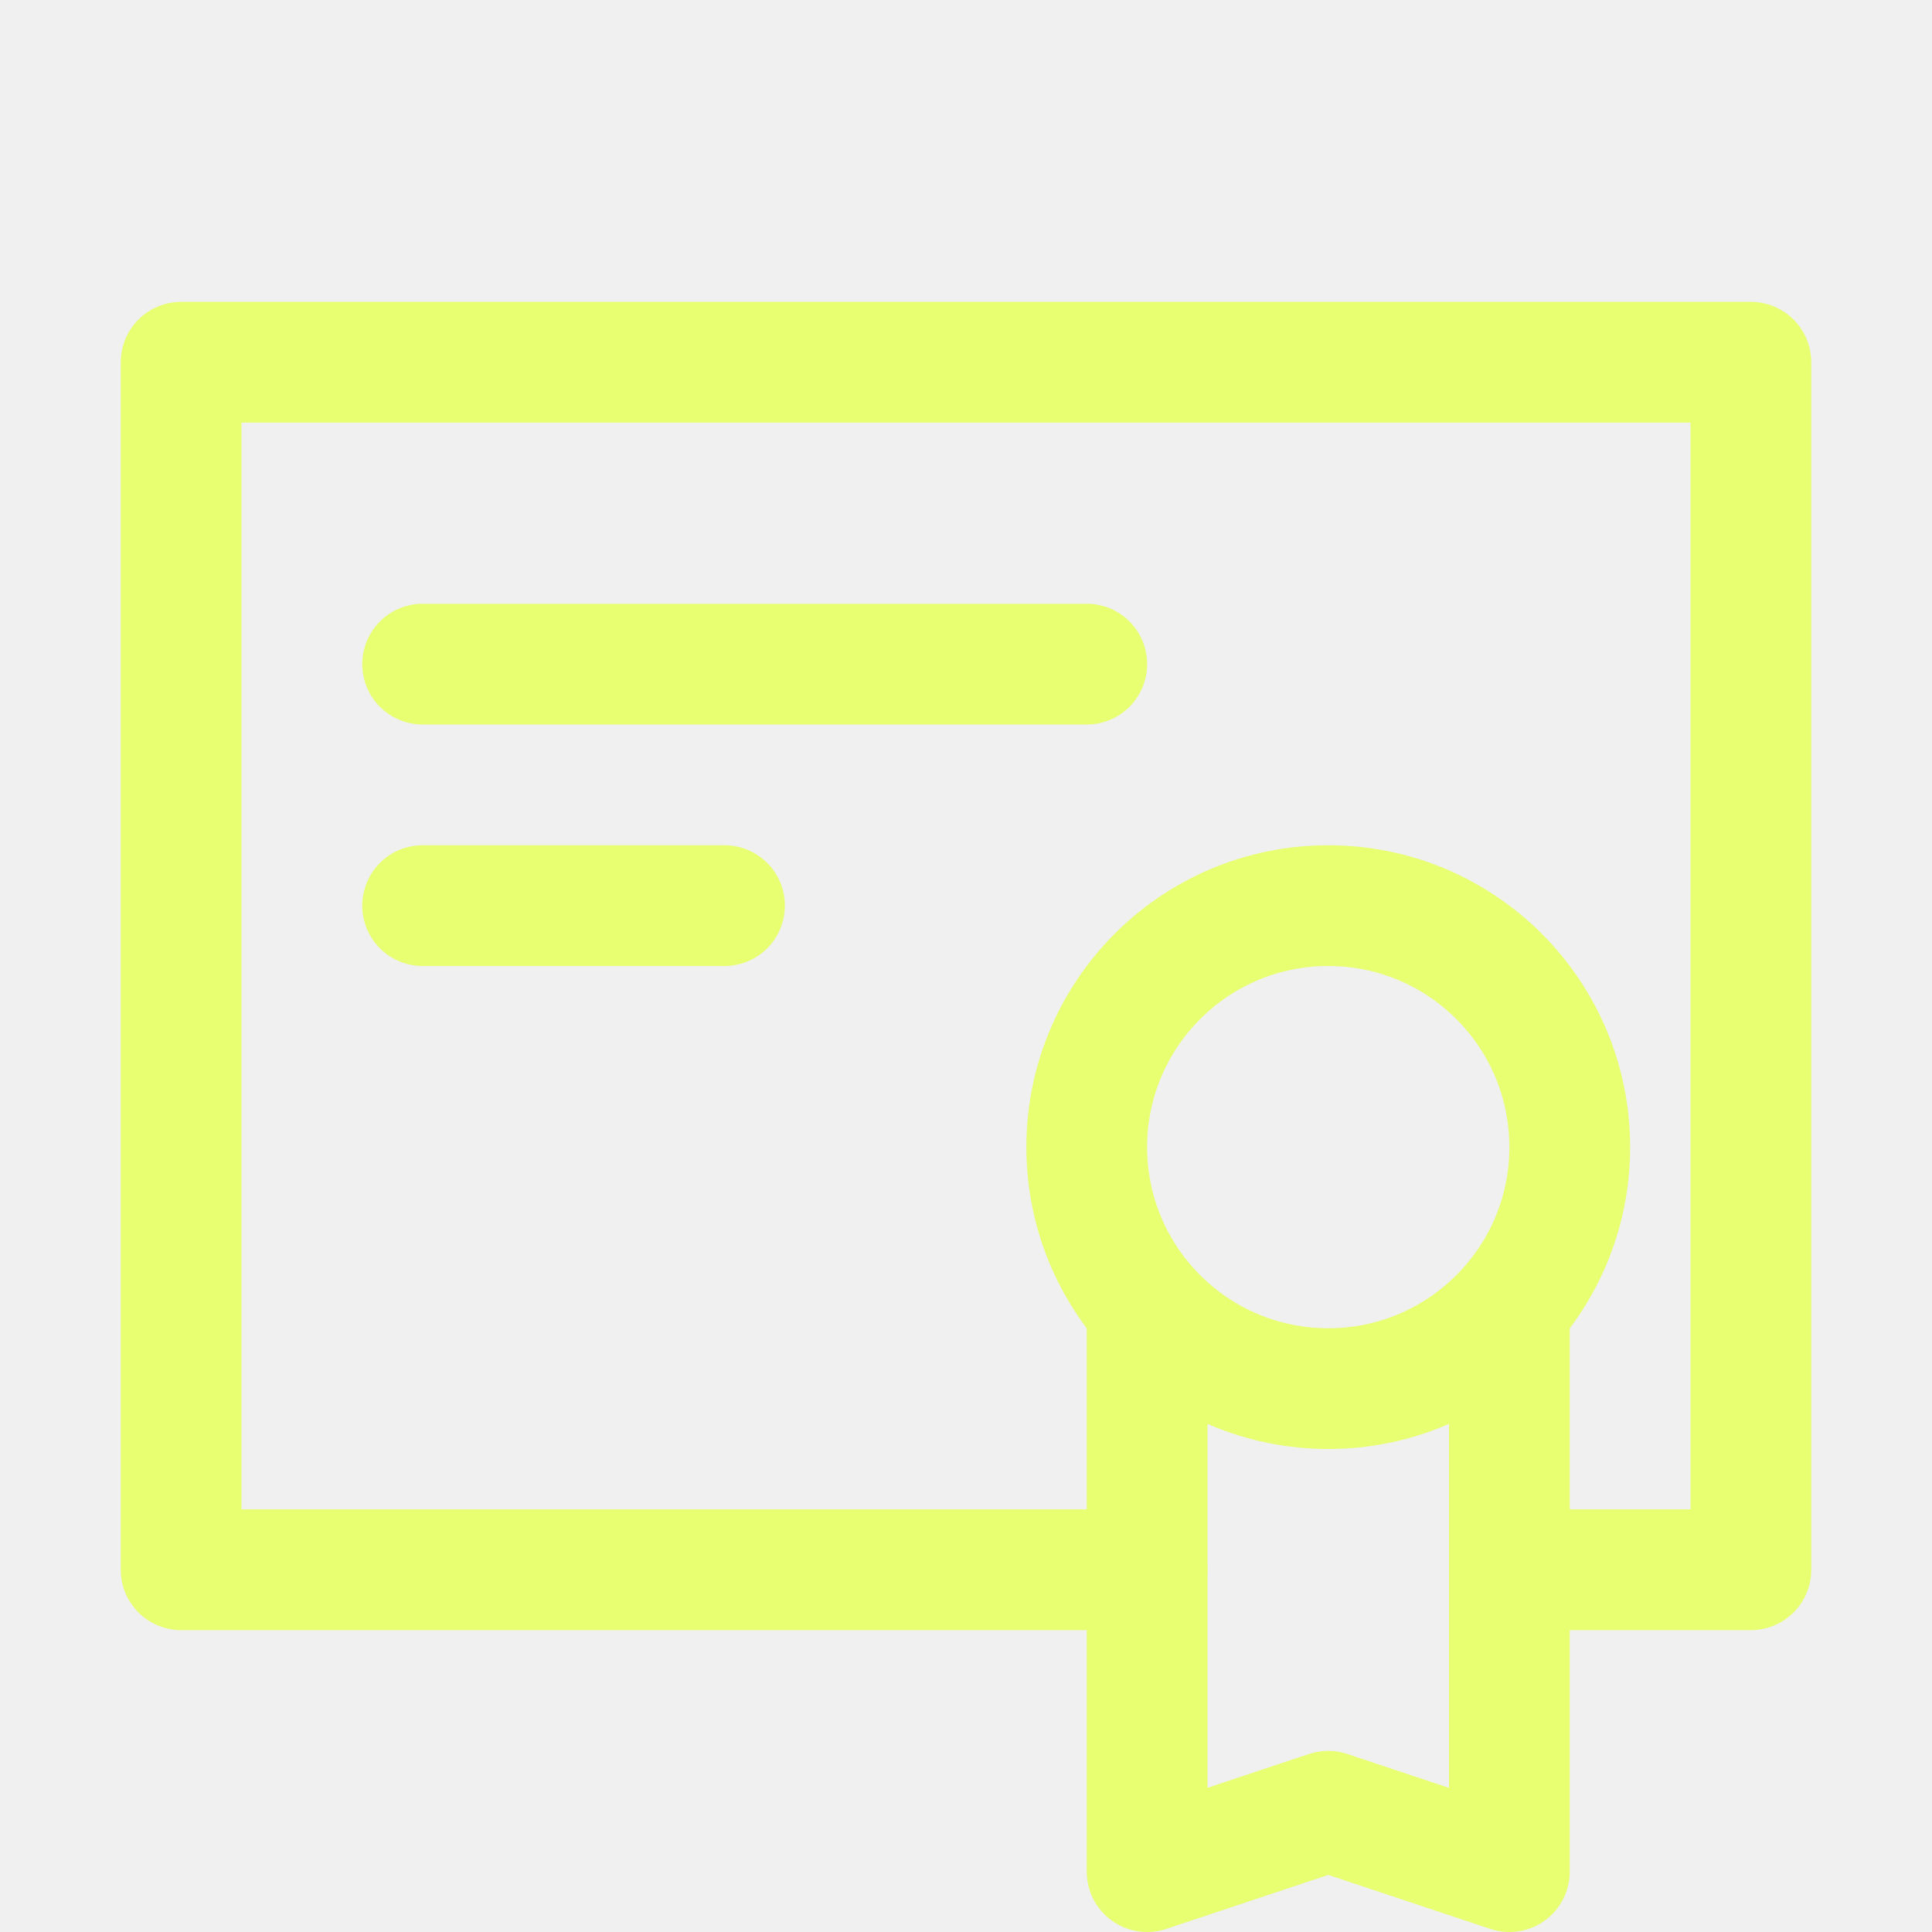
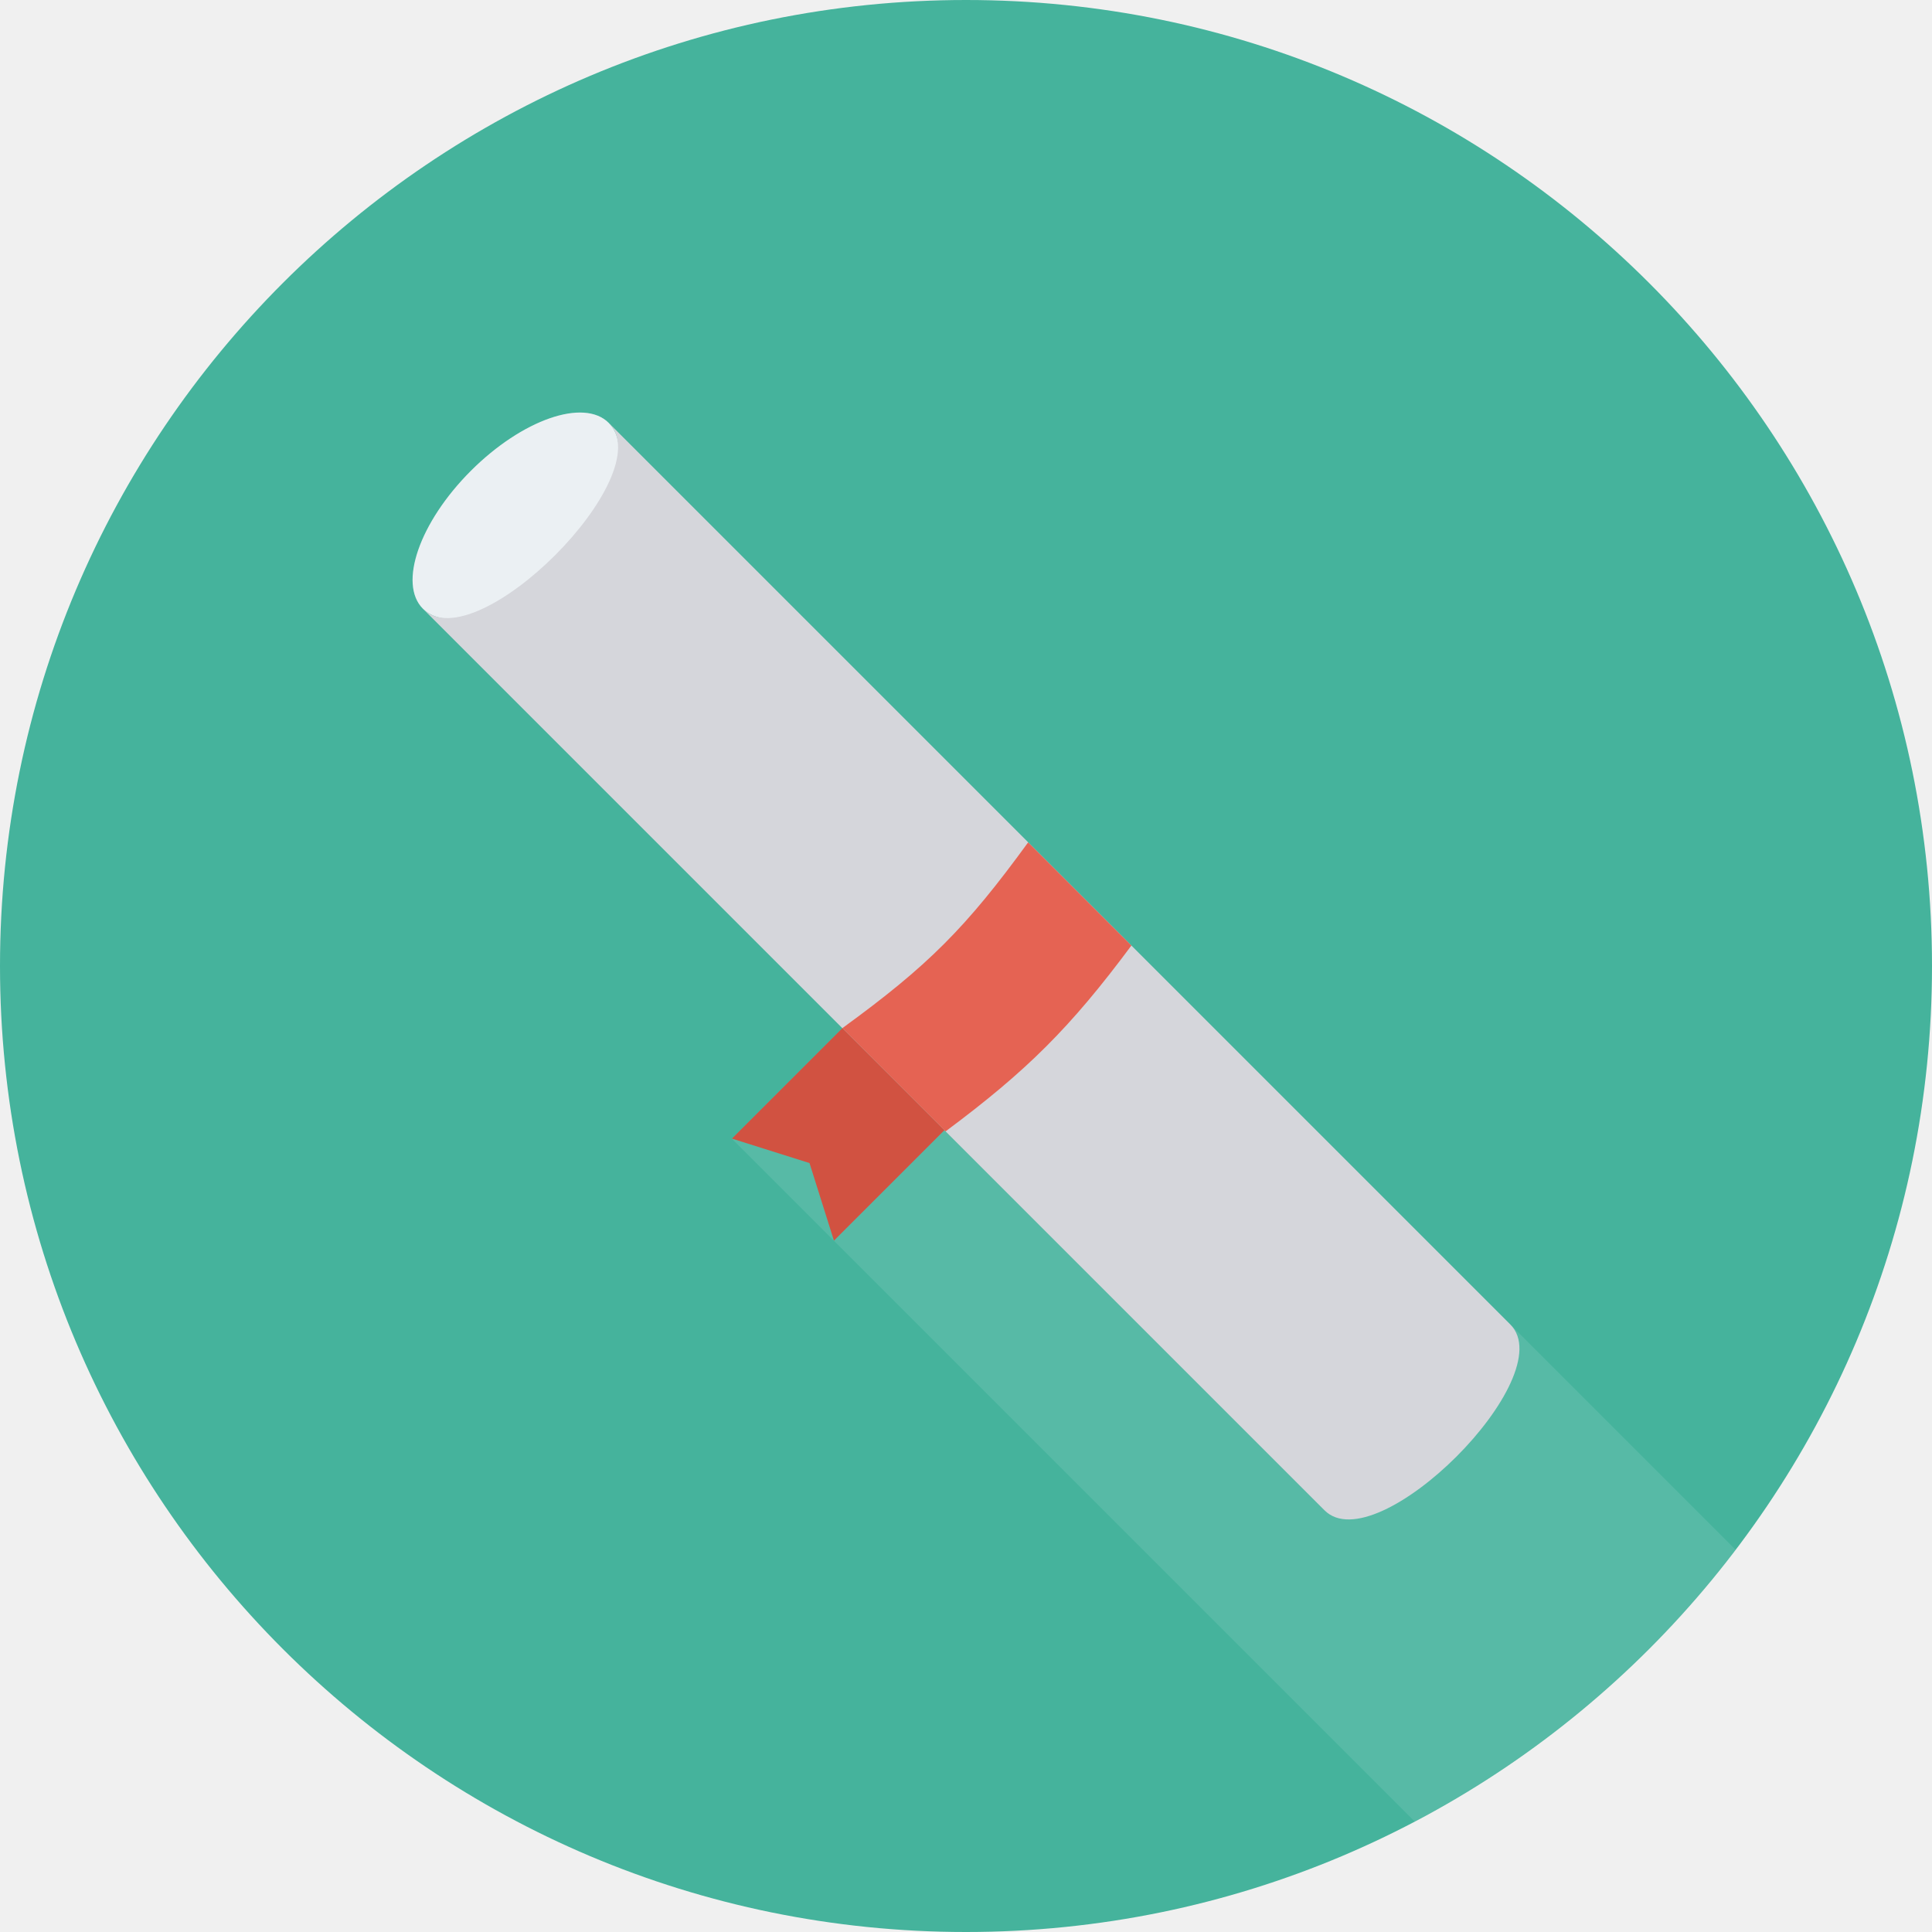
- <svg xmlns="http://www.w3.org/2000/svg" version="1.1" id="Icons" viewBox="0 0 32 32" xml:space="preserve" width="800px" height="800px" fill="#ffffff">
-   <g id="SVGRepo_bgCarrier" stroke-width="0" />
-   <g id="SVGRepo_tracerCarrier" stroke-linecap="round" stroke-linejoin="round" />
-   <g id="SVGRepo_iconCarrier">
-     <style type="text/css"> .st0{fill:none;stroke:#e7ff70;stroke-width:2;stroke-linecap:round;stroke-linejoin:round;stroke-miterlimit:10;} </style>
-     <circle class="st0" cx="22" cy="19" r="4" />
-     <polyline class="st0" points="25,22 25,31 22,30 19,31 19,22 " />
-     <line class="st0" x1="7" y1="11" x2="18" y2="11" />
-     <line class="st0" x1="7" y1="15" x2="12" y2="15" />
-     <polyline class="st0" points="19,26 3,26 3,6 29,6 29,26 25,26 " />
+ <svg xmlns="http://www.w3.org/2000/svg" width="48" height="48" viewBox="0 0 48 48" fill="none">
+   <g clip-path="url(#clip0_8433_436)">
+     <path d="M24 48C37.255 48 48 37.255 48 24C48 10.745 37.255 0 24 0C10.745 0 0 10.745 0 24C0 37.255 10.745 48 24 48Z" fill="#45B39C" />
+     <path opacity="0.1" d="M11.697 11.7C10.422 12.975 9.887 14.505 10.507 15.124L10.512 15.13L20.927 25.544L18.182 28.29L35.146 45.254C38.275 43.609 40.997 41.297 43.12 38.502L15.122 10.505C14.507 9.89 12.972 10.425 11.697 11.7Z" fill="white" />
+     <path d="M11.698 11.698C10.423 12.973 9.89 14.506 10.507 15.123C11.124 15.74 12.657 15.206 13.932 13.931C15.207 12.656 15.74 11.123 15.123 10.506C14.507 9.889 12.973 10.423 11.698 11.698Z" fill="#EBF0F3" />
+     <path d="M32.907 37.523L10.513 15.129C11.809 16.425 16.425 11.809 15.129 10.512L37.523 32.906C38.819 34.203 34.203 38.819 32.907 37.523Z" fill="#D5D6DB" />
+     <path d="M28.109 23.492L25.544 20.928C23.999 23.053 23.054 23.998 20.928 25.544L23.492 28.109C25.522 26.598 26.599 25.523 28.109 23.492Z" fill="#E56353" />
+     <path d="M20.719 30.823L20.112 28.896L18.184 28.288L20.928 25.545L23.463 28.08L20.719 30.823Z" fill="#D15241" />
  </g>
+   <defs>
+     <clipPath id="clip0_8433_436">
+       <rect width="48" height="48" fill="white" />
+     </clipPath>
+   </defs>
</svg>
